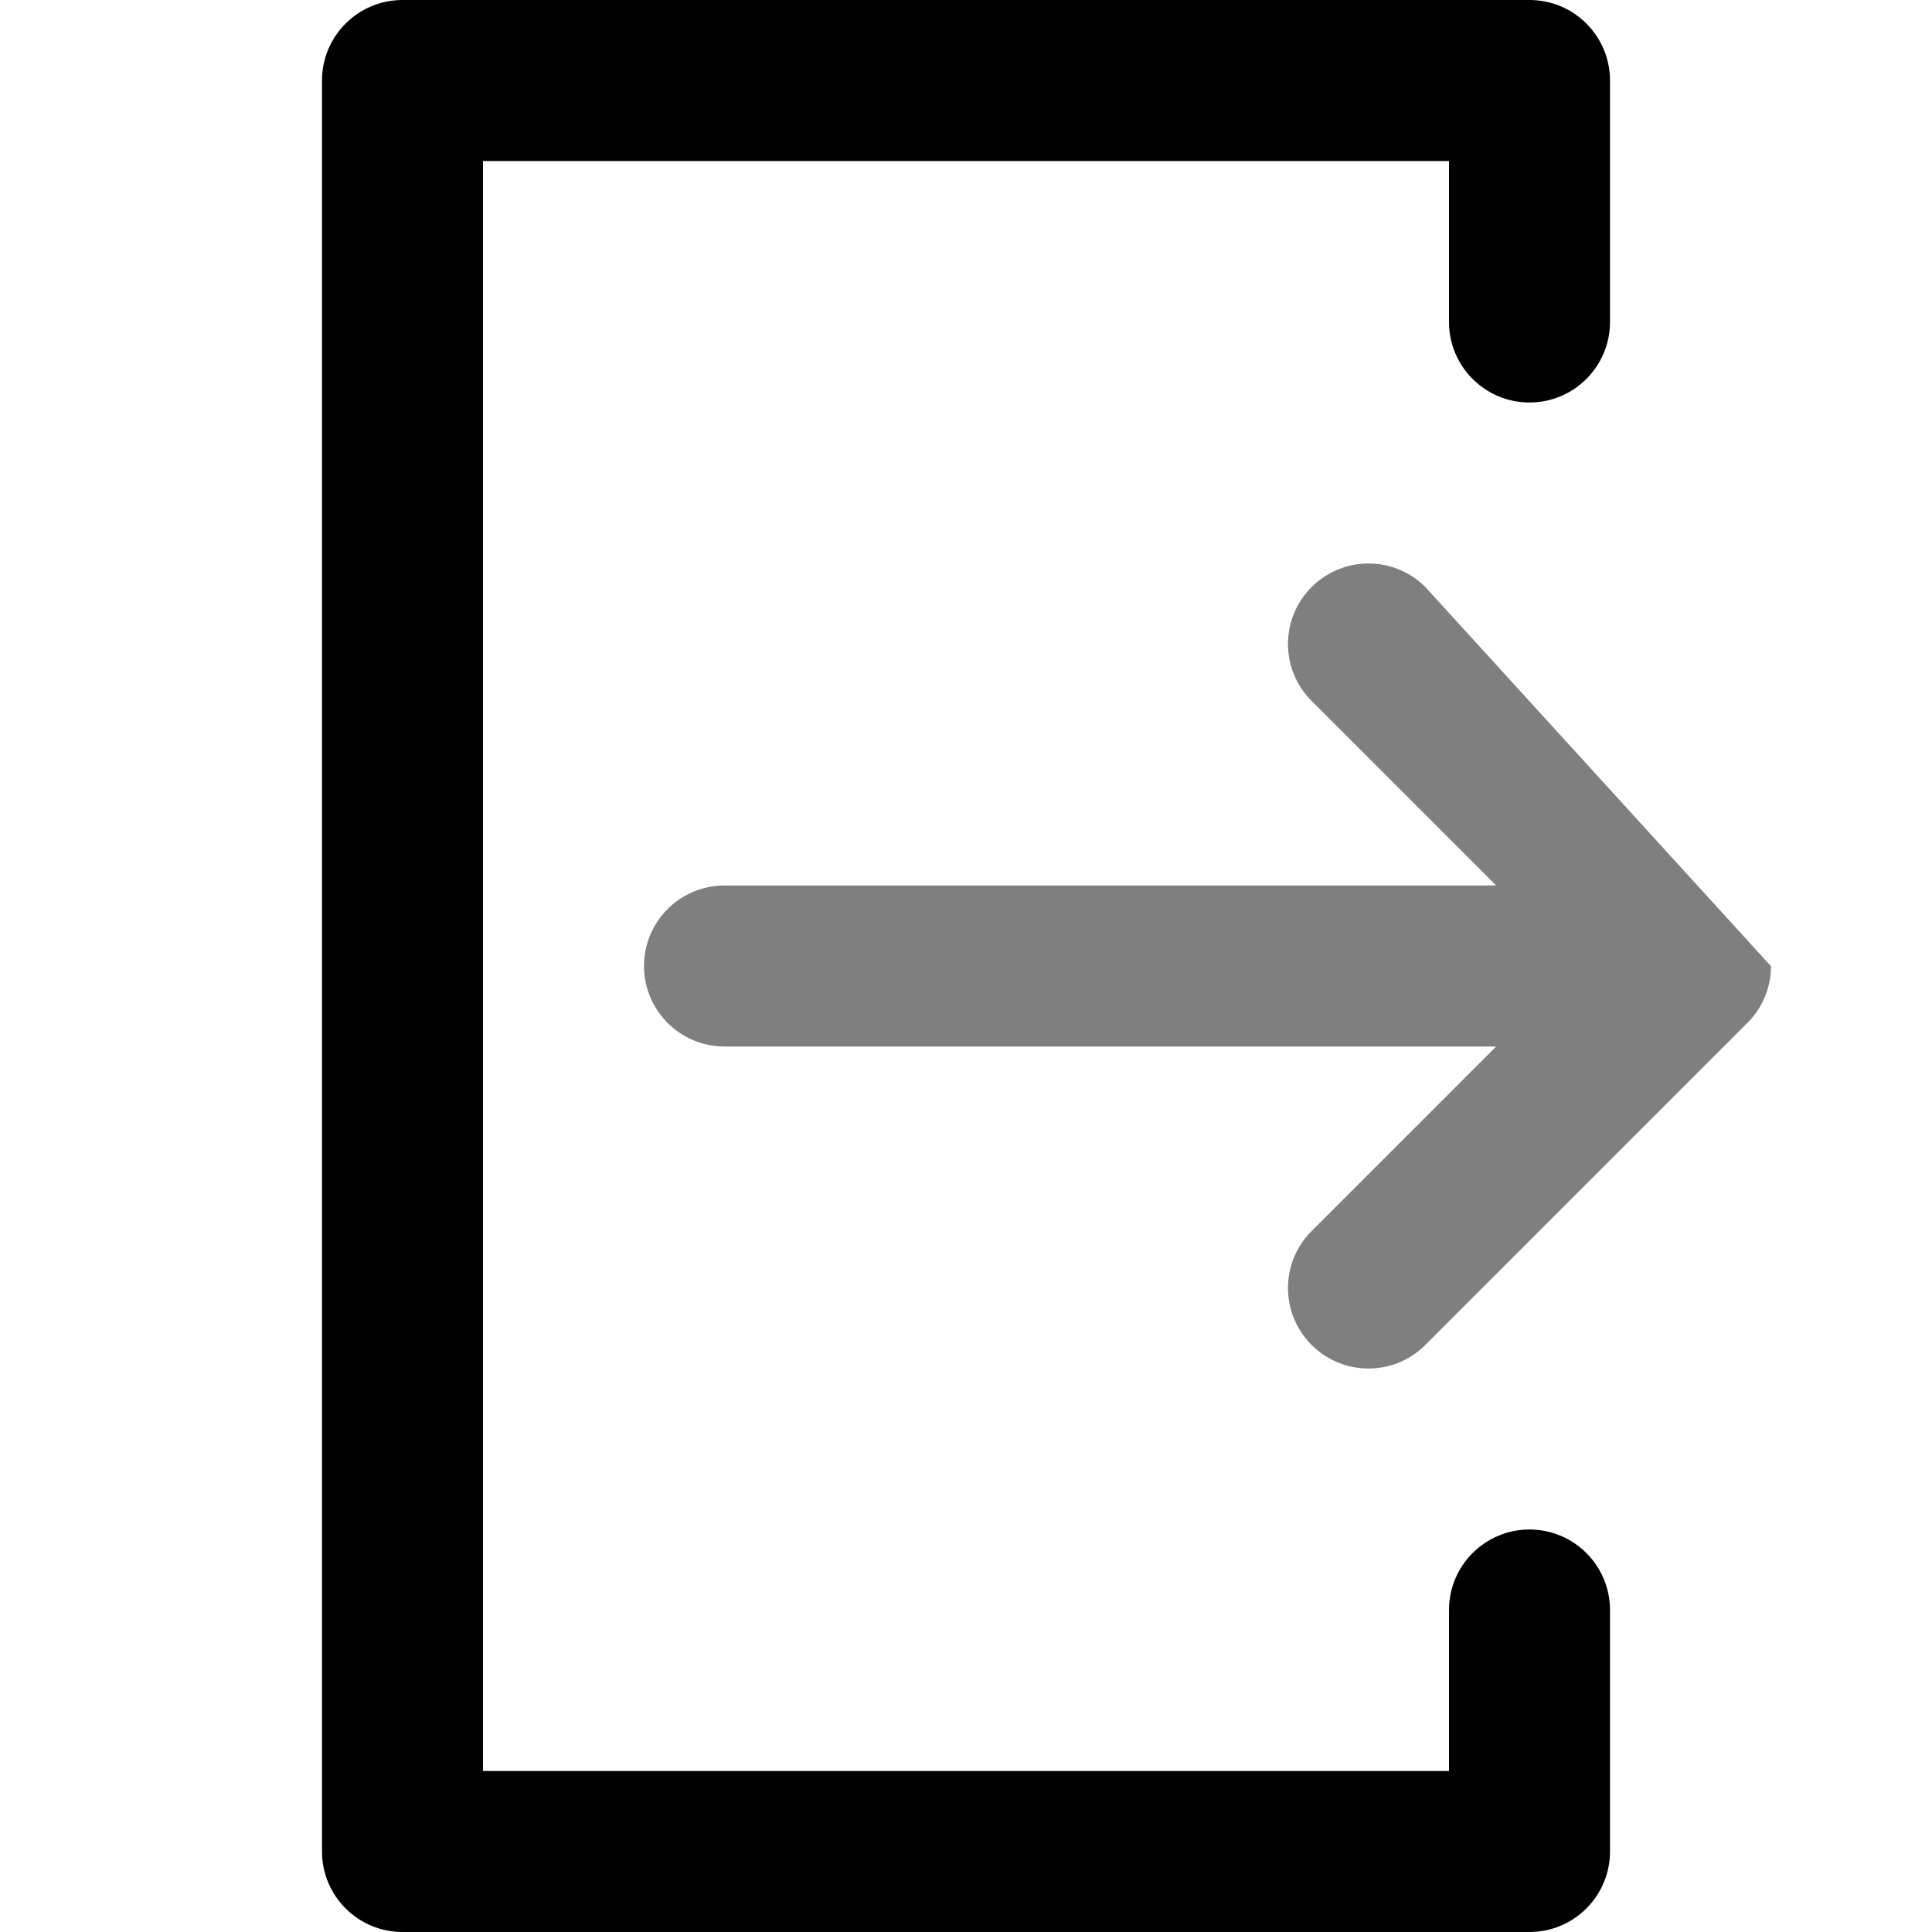
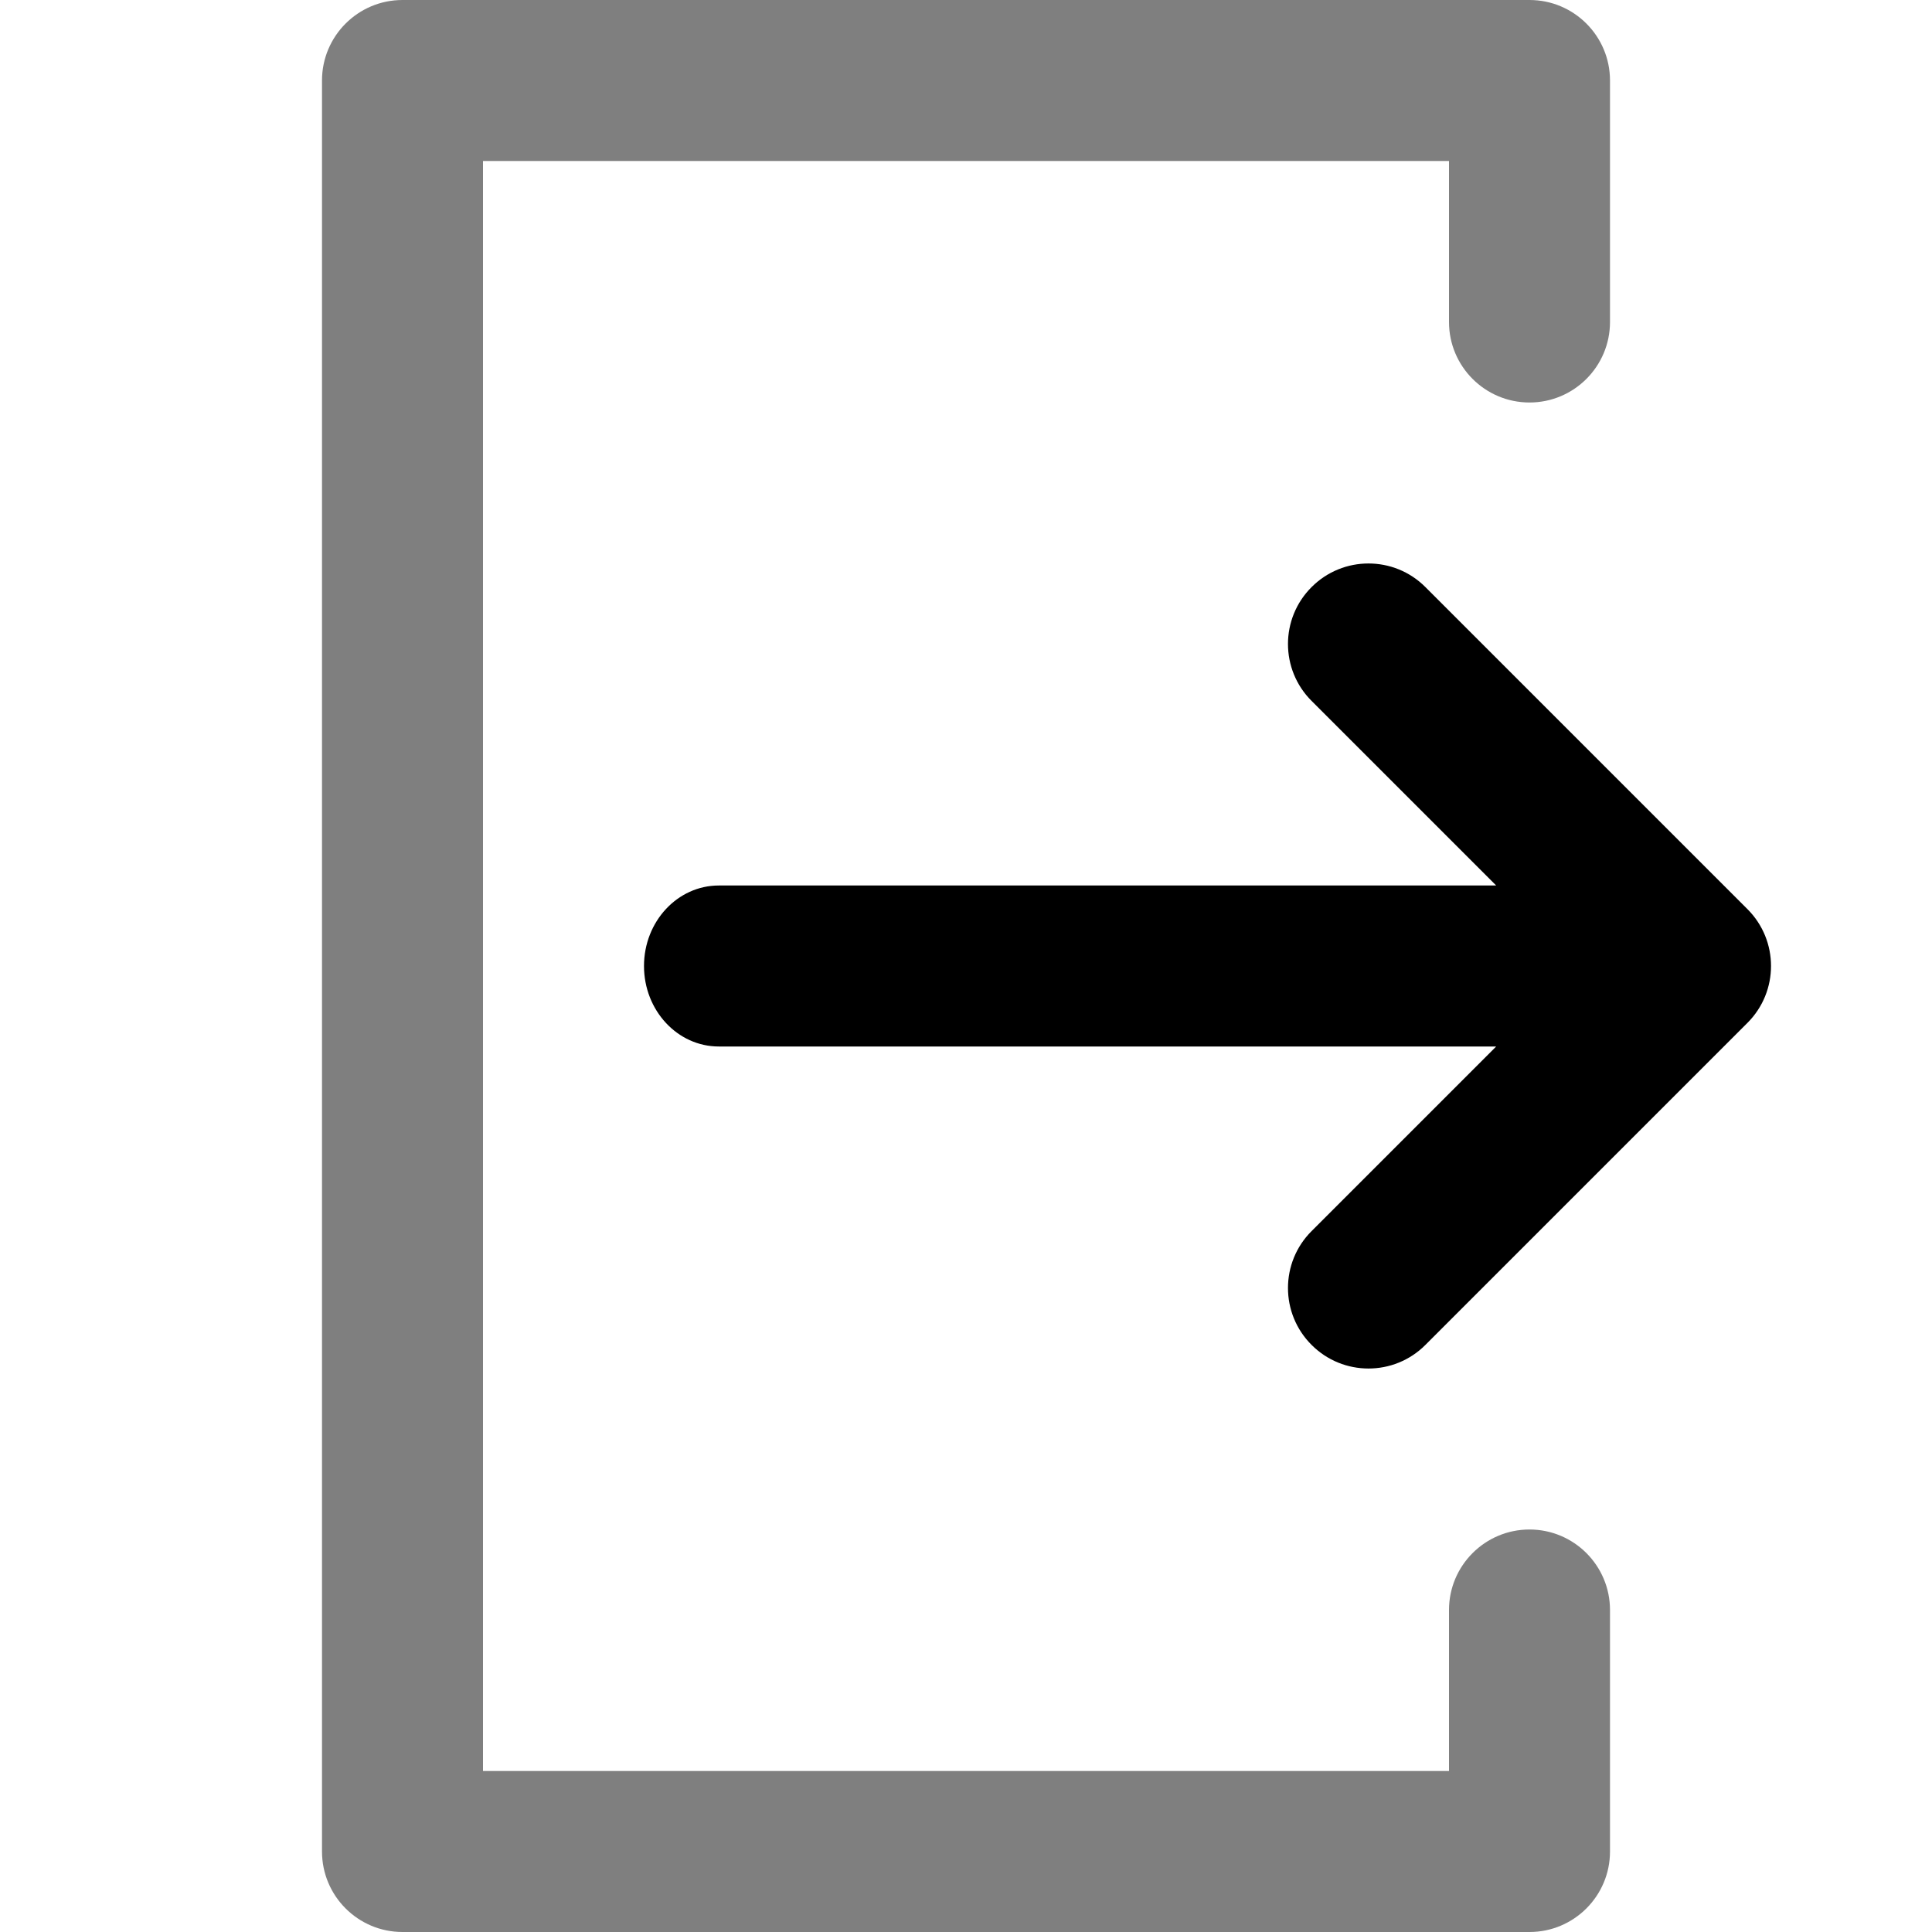
<svg xmlns="http://www.w3.org/2000/svg" width="24" height="24" viewBox="0 0 24 24" fill="none">
-   <path fill-rule="evenodd" clip-rule="evenodd" d="M4 1C4 0.448 4.448 0 5 0H19C19.552 0 20 0.448 20 1V4C20 4.552 19.552 5 19 5C18.448 5 18 4.552 18 4V2H6V22H18V20C18 19.448 18.448 19 19 19C19.552 19 20 19.448 20 20V23C20 23.552 19.552 24 19 24H5C4.448 24 4 23.552 4 23V1Z" fill="black" />
-   <path fill-rule="evenodd" clip-rule="evenodd" d="M17.707 7.293C17.317 6.902 16.683 6.902 16.293 7.293C15.902 7.683 15.902 8.317 16.293 8.707L18.586 11H9C8.448 11 8 11.448 8 12C8 12.552 8.448 13 9 13H18.586L16.293 15.293C15.902 15.683 15.902 16.317 16.293 16.707C16.683 17.098 17.317 17.098 17.707 16.707L21.706 12.708L21.707 12.707C21.709 12.705 21.712 12.703 21.714 12.7C21.904 12.507 21.999 12.255 22 12.003M21.714 11.3C21.806 11.394 21.876 11.502 21.924 11.617C21.875 11.498 21.803 11.39 21.714 11.3ZM17.707 7.293L21.706 11.292Z" fill="black" fill-opacity="0.5" />
+   <path opacity="0.5" fill-rule="evenodd" clip-rule="evenodd" d="M4 1C4 0.448 4.448 0 5 0H19C19.552 0 20 0.448 20 1V4C20 4.552 19.552 5 19 5C18.448 5 18 4.552 18 4V2H6V22H18V20C18 19.448 18.448 19 19 19C19.552 19 20 19.448 20 20V23C20 23.552 19.552 24 19 24H5C4.448 24 4 23.552 4 23V1Z" fill="black" />
+   <path fill-rule="evenodd" clip-rule="evenodd" d="M17.707 7.293C17.317 6.902 16.683 6.902 16.293 7.293C15.902 7.683 15.902 8.317 16.293 8.707L18.586 11H8.929C8.416 11 8 11.448 8 12C8 12.552 8.416 13 8.929 13H18.586L16.293 15.293C15.902 15.683 15.902 16.317 16.293 16.707C16.683 17.098 17.317 17.098 17.707 16.707L21.707 12.707C22.098 12.317 22.098 11.683 21.707 11.293L17.707 7.293Z" fill="black" />
</svg>
